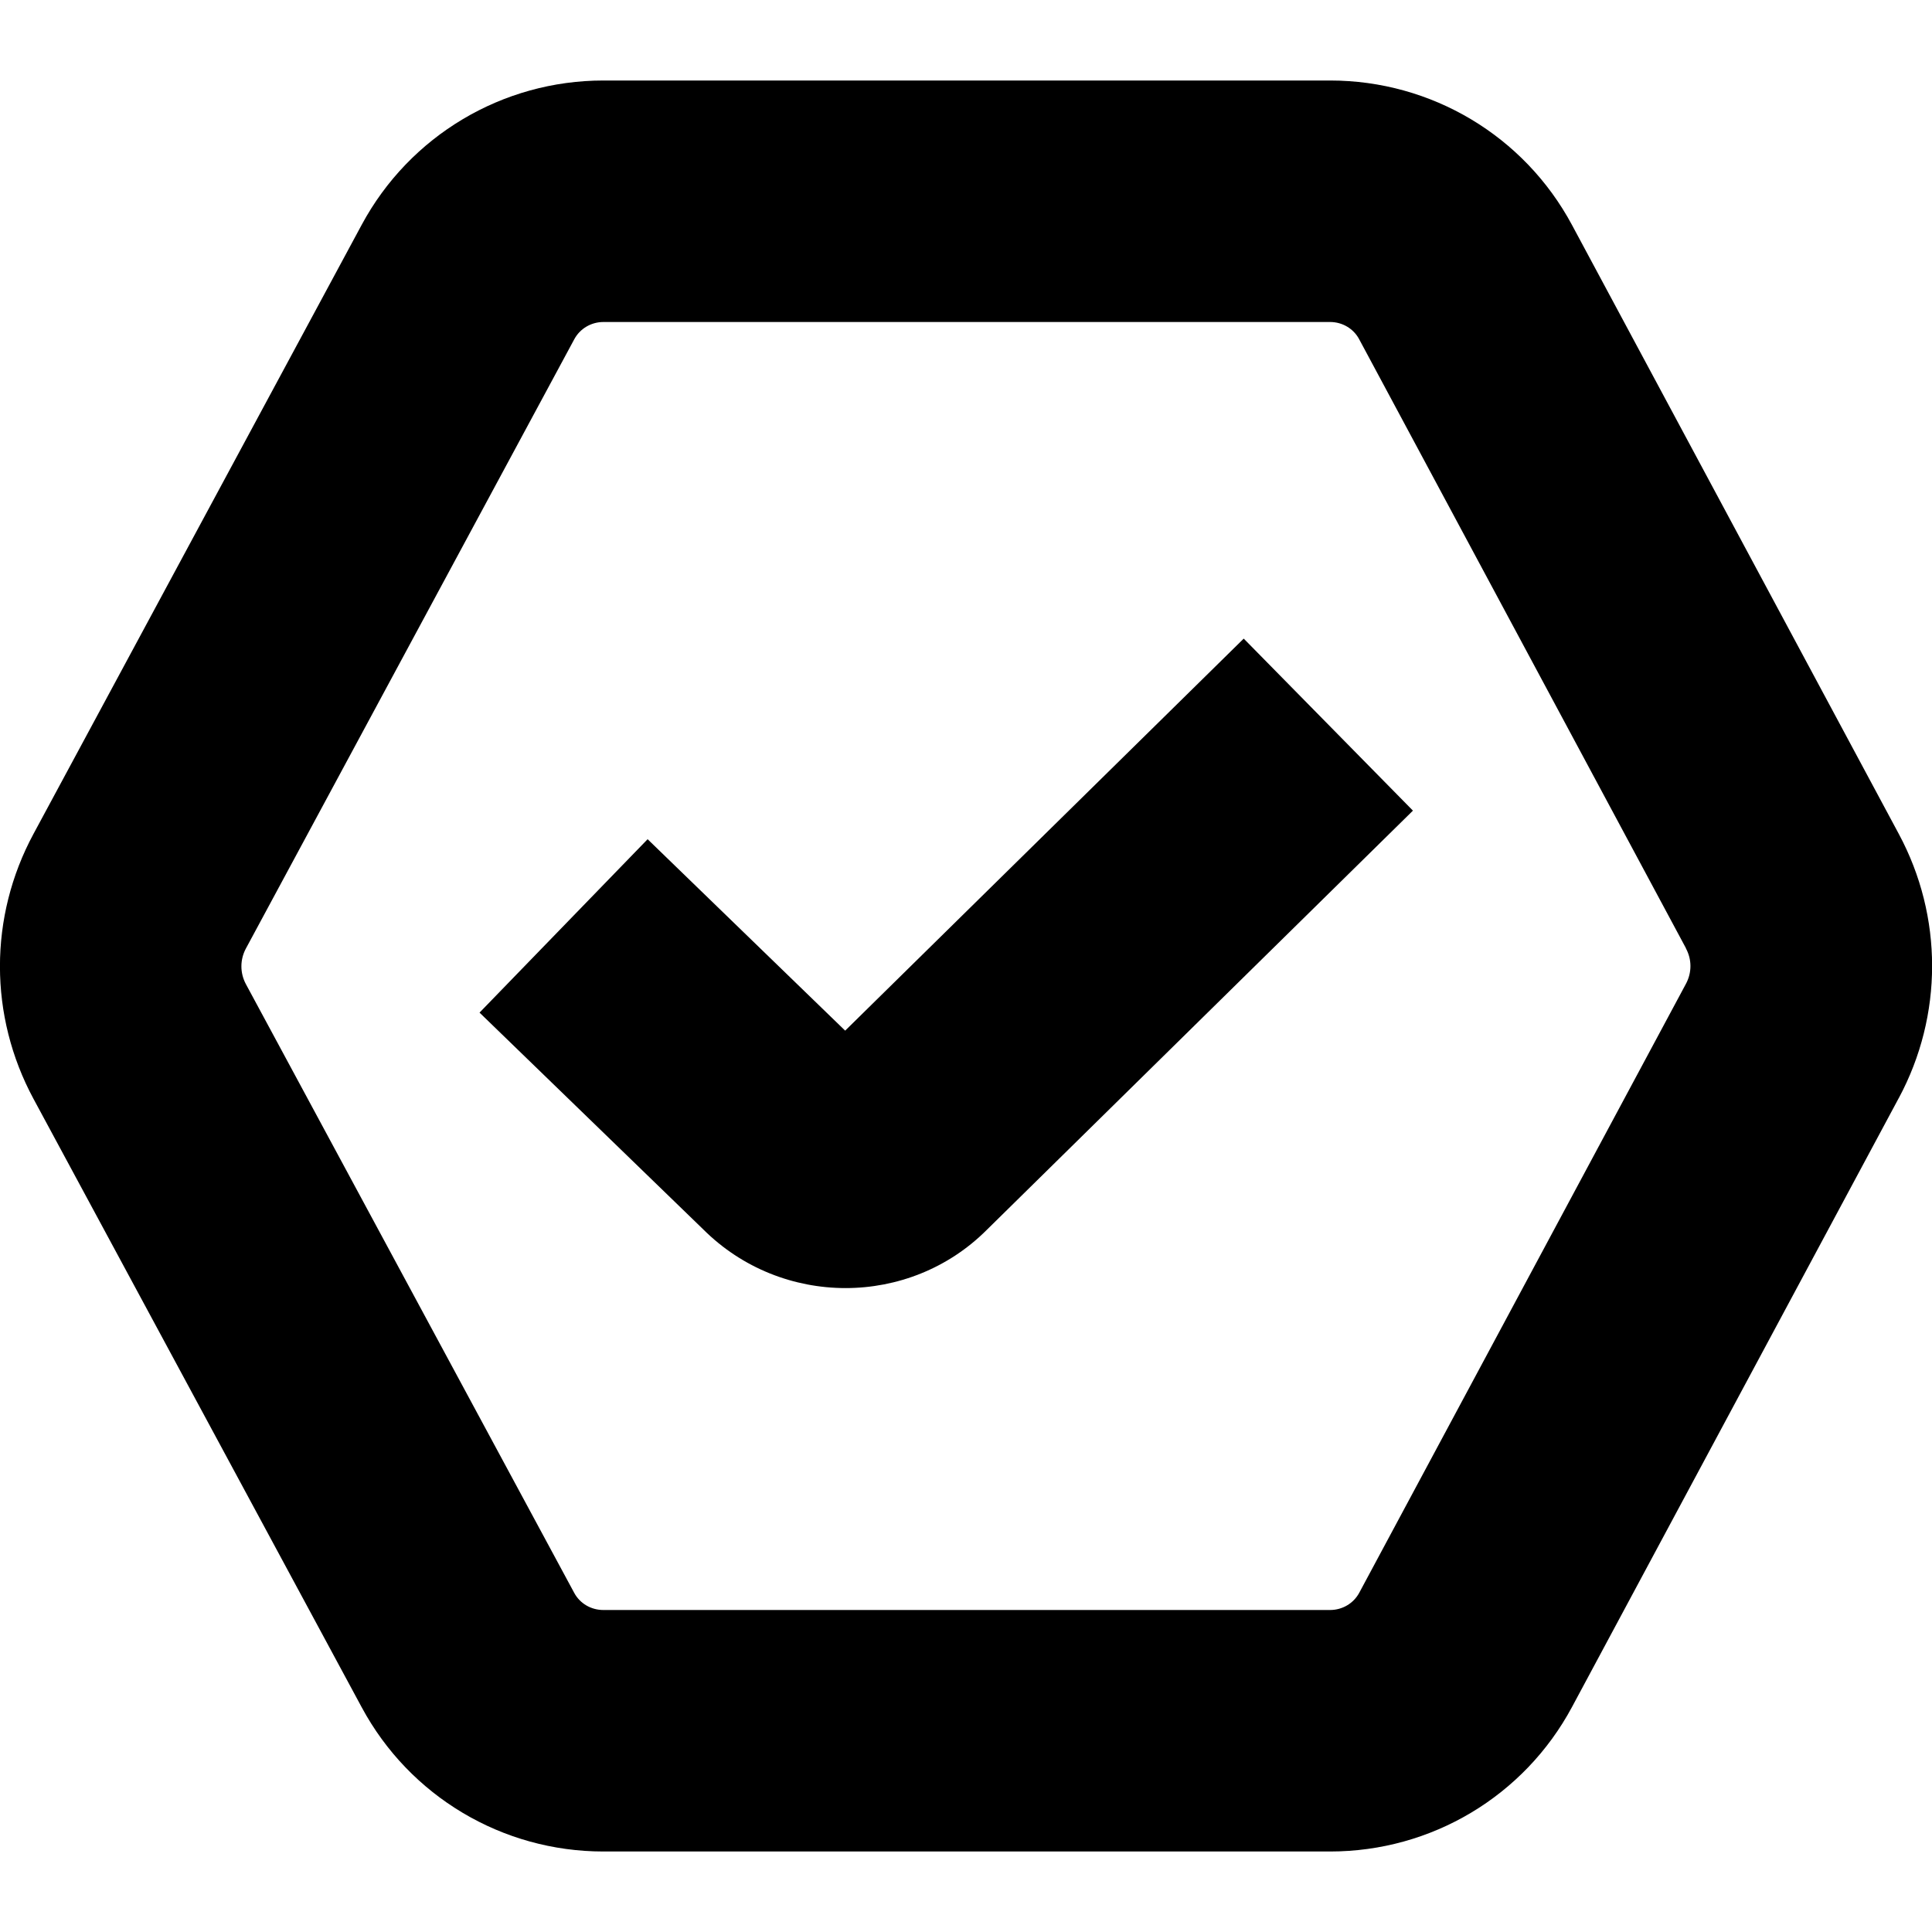
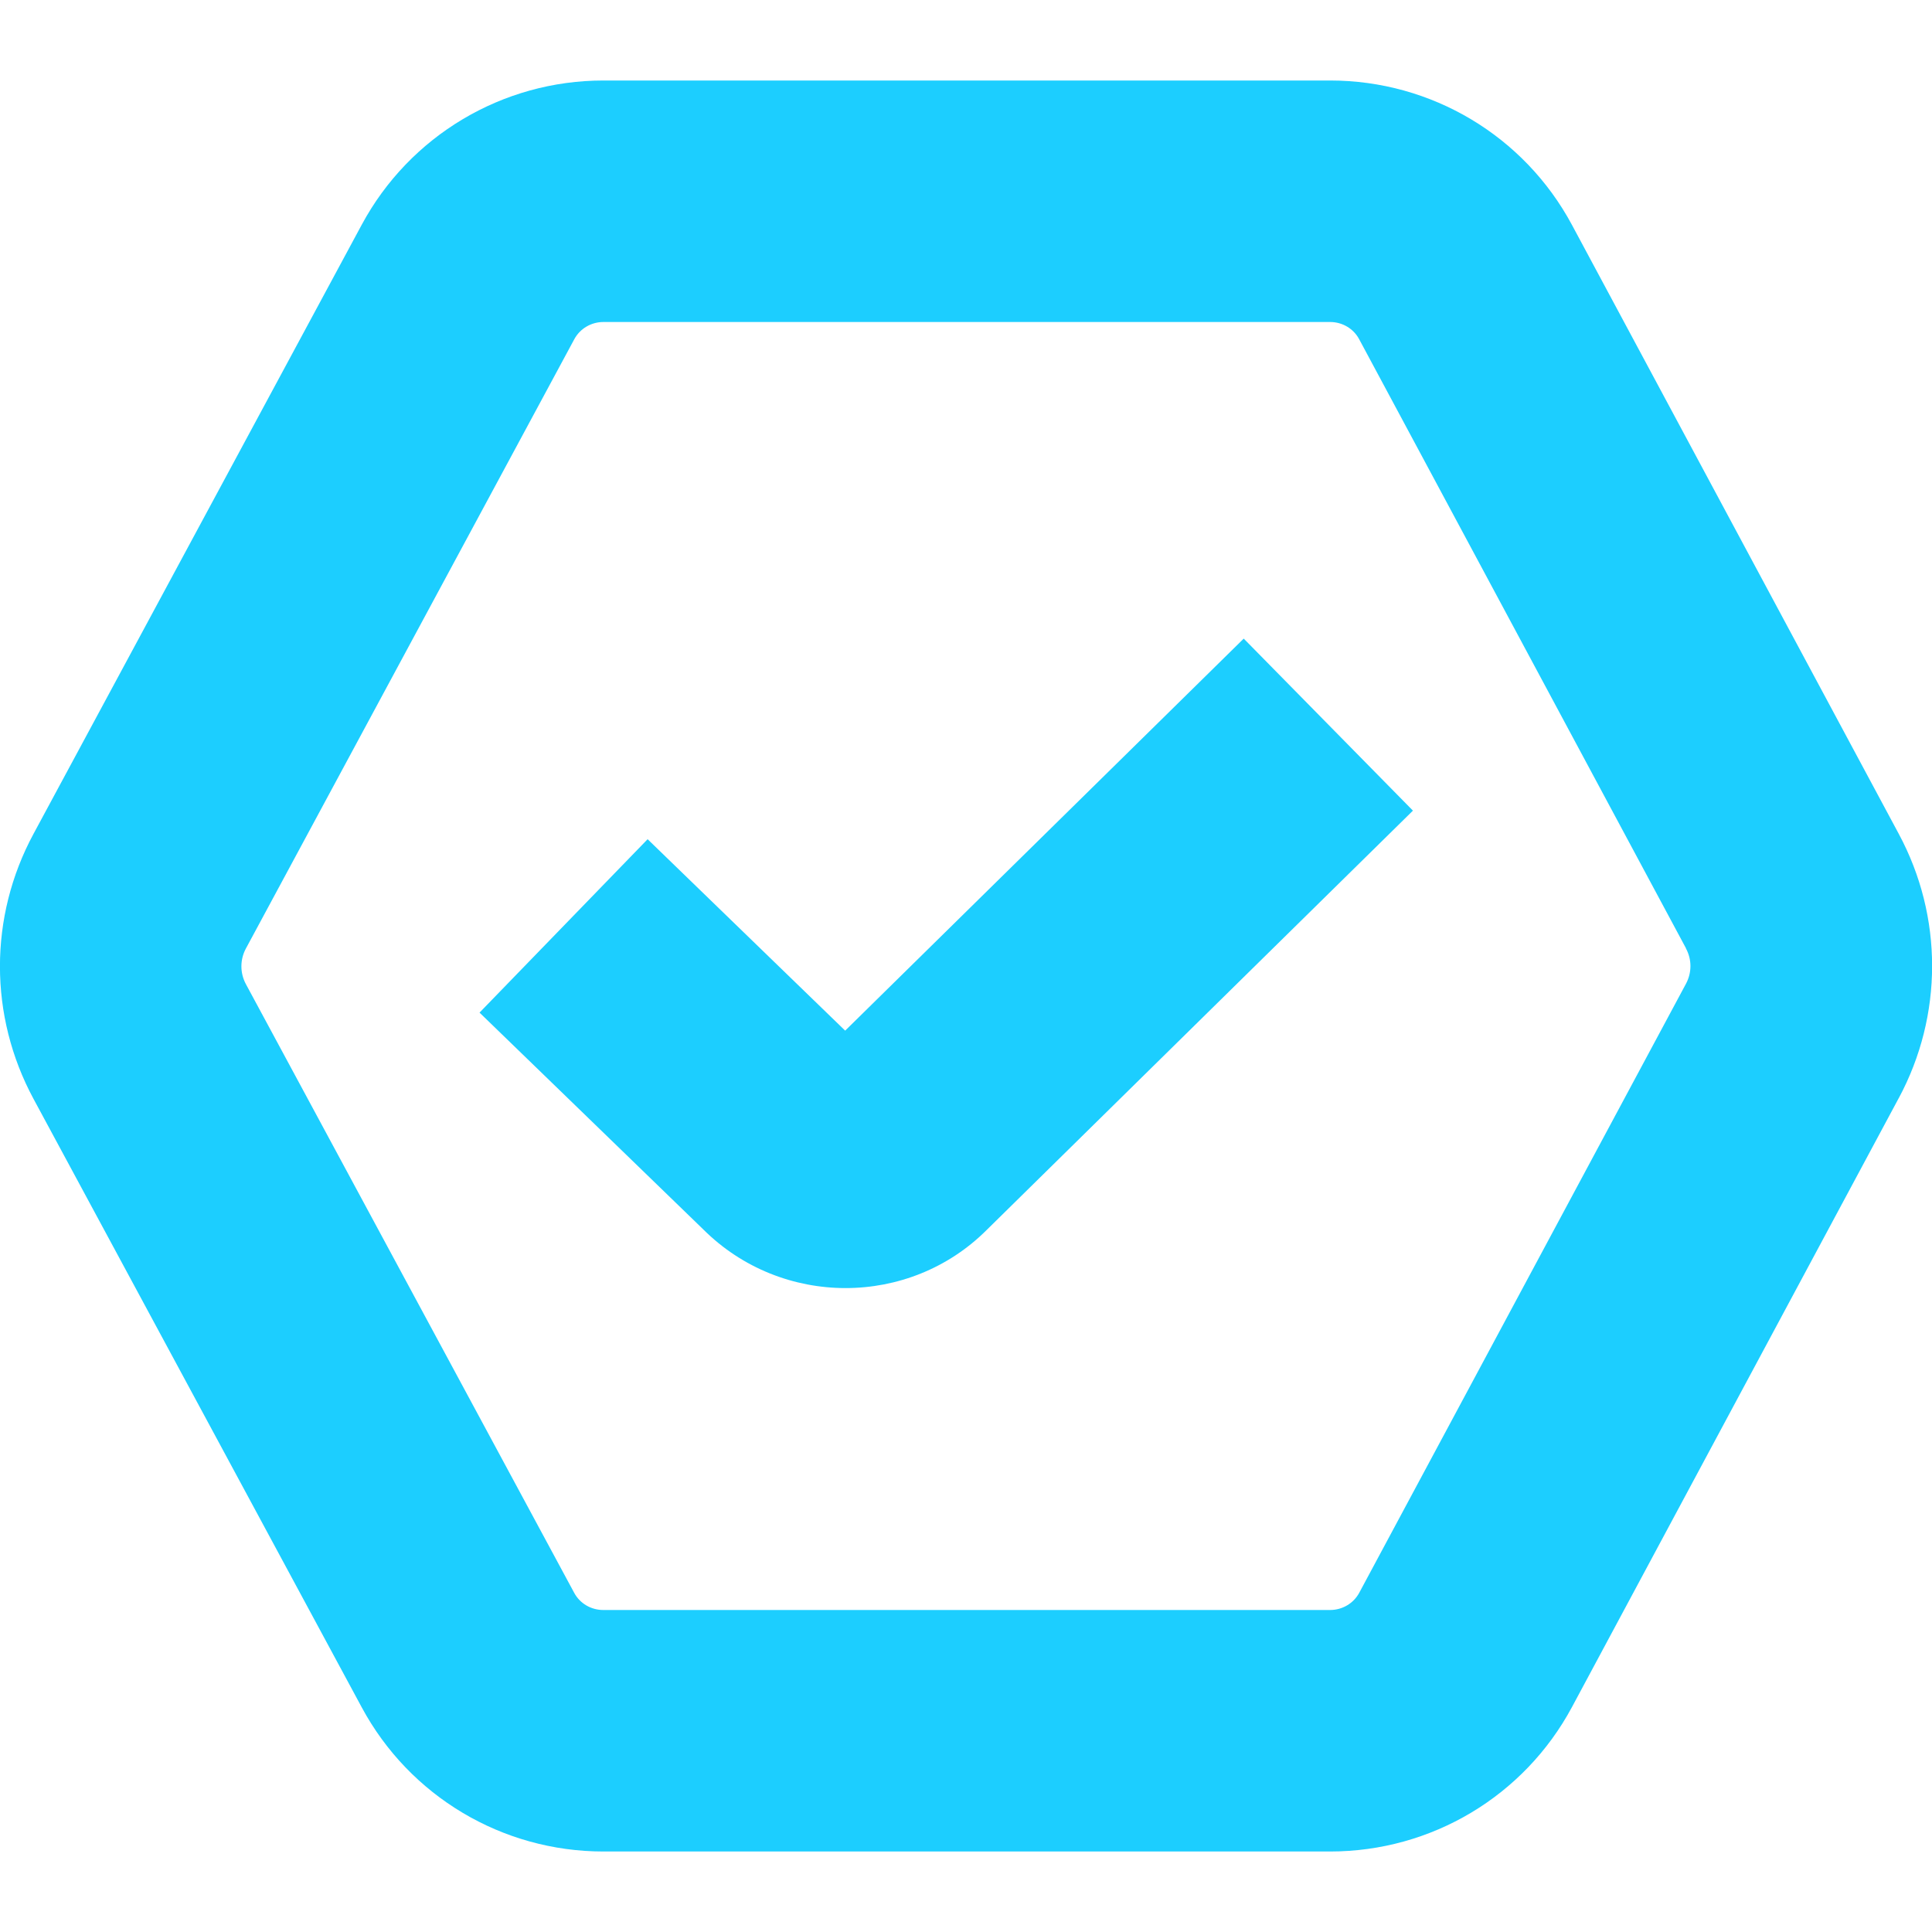
<svg xmlns="http://www.w3.org/2000/svg" id="Layer_1" data-name="Layer 1" viewBox="0 0 24 24">
-   <path d="m15.448,7.931l2.104,2.139-5.293,5.207c-.481.482-1.118.724-1.755.724-.641,0-1.283-.244-1.771-.732l-2.776-2.69,2.088-2.154,2.454,2.378,4.951-4.87Zm8.139,5.71l-4.059,7.564c-.594,1.107-1.745,1.795-3.005,1.795H7.496c-1.257,0-2.407-.686-3.002-1.79L.416,13.65c-.555-1.03-.556-2.26,0-3.291L4.494,2.791c.595-1.104,1.746-1.791,3.002-1.791h9.027c1.26,0,2.411.688,3.005,1.795l4.06,7.565c.551,1.026.551,2.253,0,3.28Zm-2.643-1.861l-4.06-7.566c-.07-.132-.209-.214-.361-.214H7.496c-.152,0-.291.082-.362.214l-4.079,7.568c-.075.139-.075.305,0,.444l4.078,7.561c.071.132.209.213.362.213h9.028c.152,0,.291-.082.362-.214l4.058-7.564c.075-.139.075-.303,0-.441Z" />
+   <path fill="#1CCEFF" d="m15.448,7.931l2.104,2.139-5.293,5.207c-.481.482-1.118.724-1.755.724-.641,0-1.283-.244-1.771-.732l-2.776-2.69,2.088-2.154,2.454,2.378,4.951-4.87Zm8.139,5.71l-4.059,7.564c-.594,1.107-1.745,1.795-3.005,1.795H7.496c-1.257,0-2.407-.686-3.002-1.79L.416,13.65c-.555-1.03-.556-2.26,0-3.291L4.494,2.791c.595-1.104,1.746-1.791,3.002-1.791h9.027c1.26,0,2.411.688,3.005,1.795l4.06,7.565c.551,1.026.551,2.253,0,3.28Zm-2.643-1.861l-4.06-7.566c-.07-.132-.209-.214-.361-.214H7.496c-.152,0-.291.082-.362.214l-4.079,7.568c-.075.139-.075.305,0,.444l4.078,7.561c.071.132.209.213.362.213h9.028c.152,0,.291-.082.362-.214l4.058-7.564c.075-.139.075-.303,0-.441Z" />
</svg>
